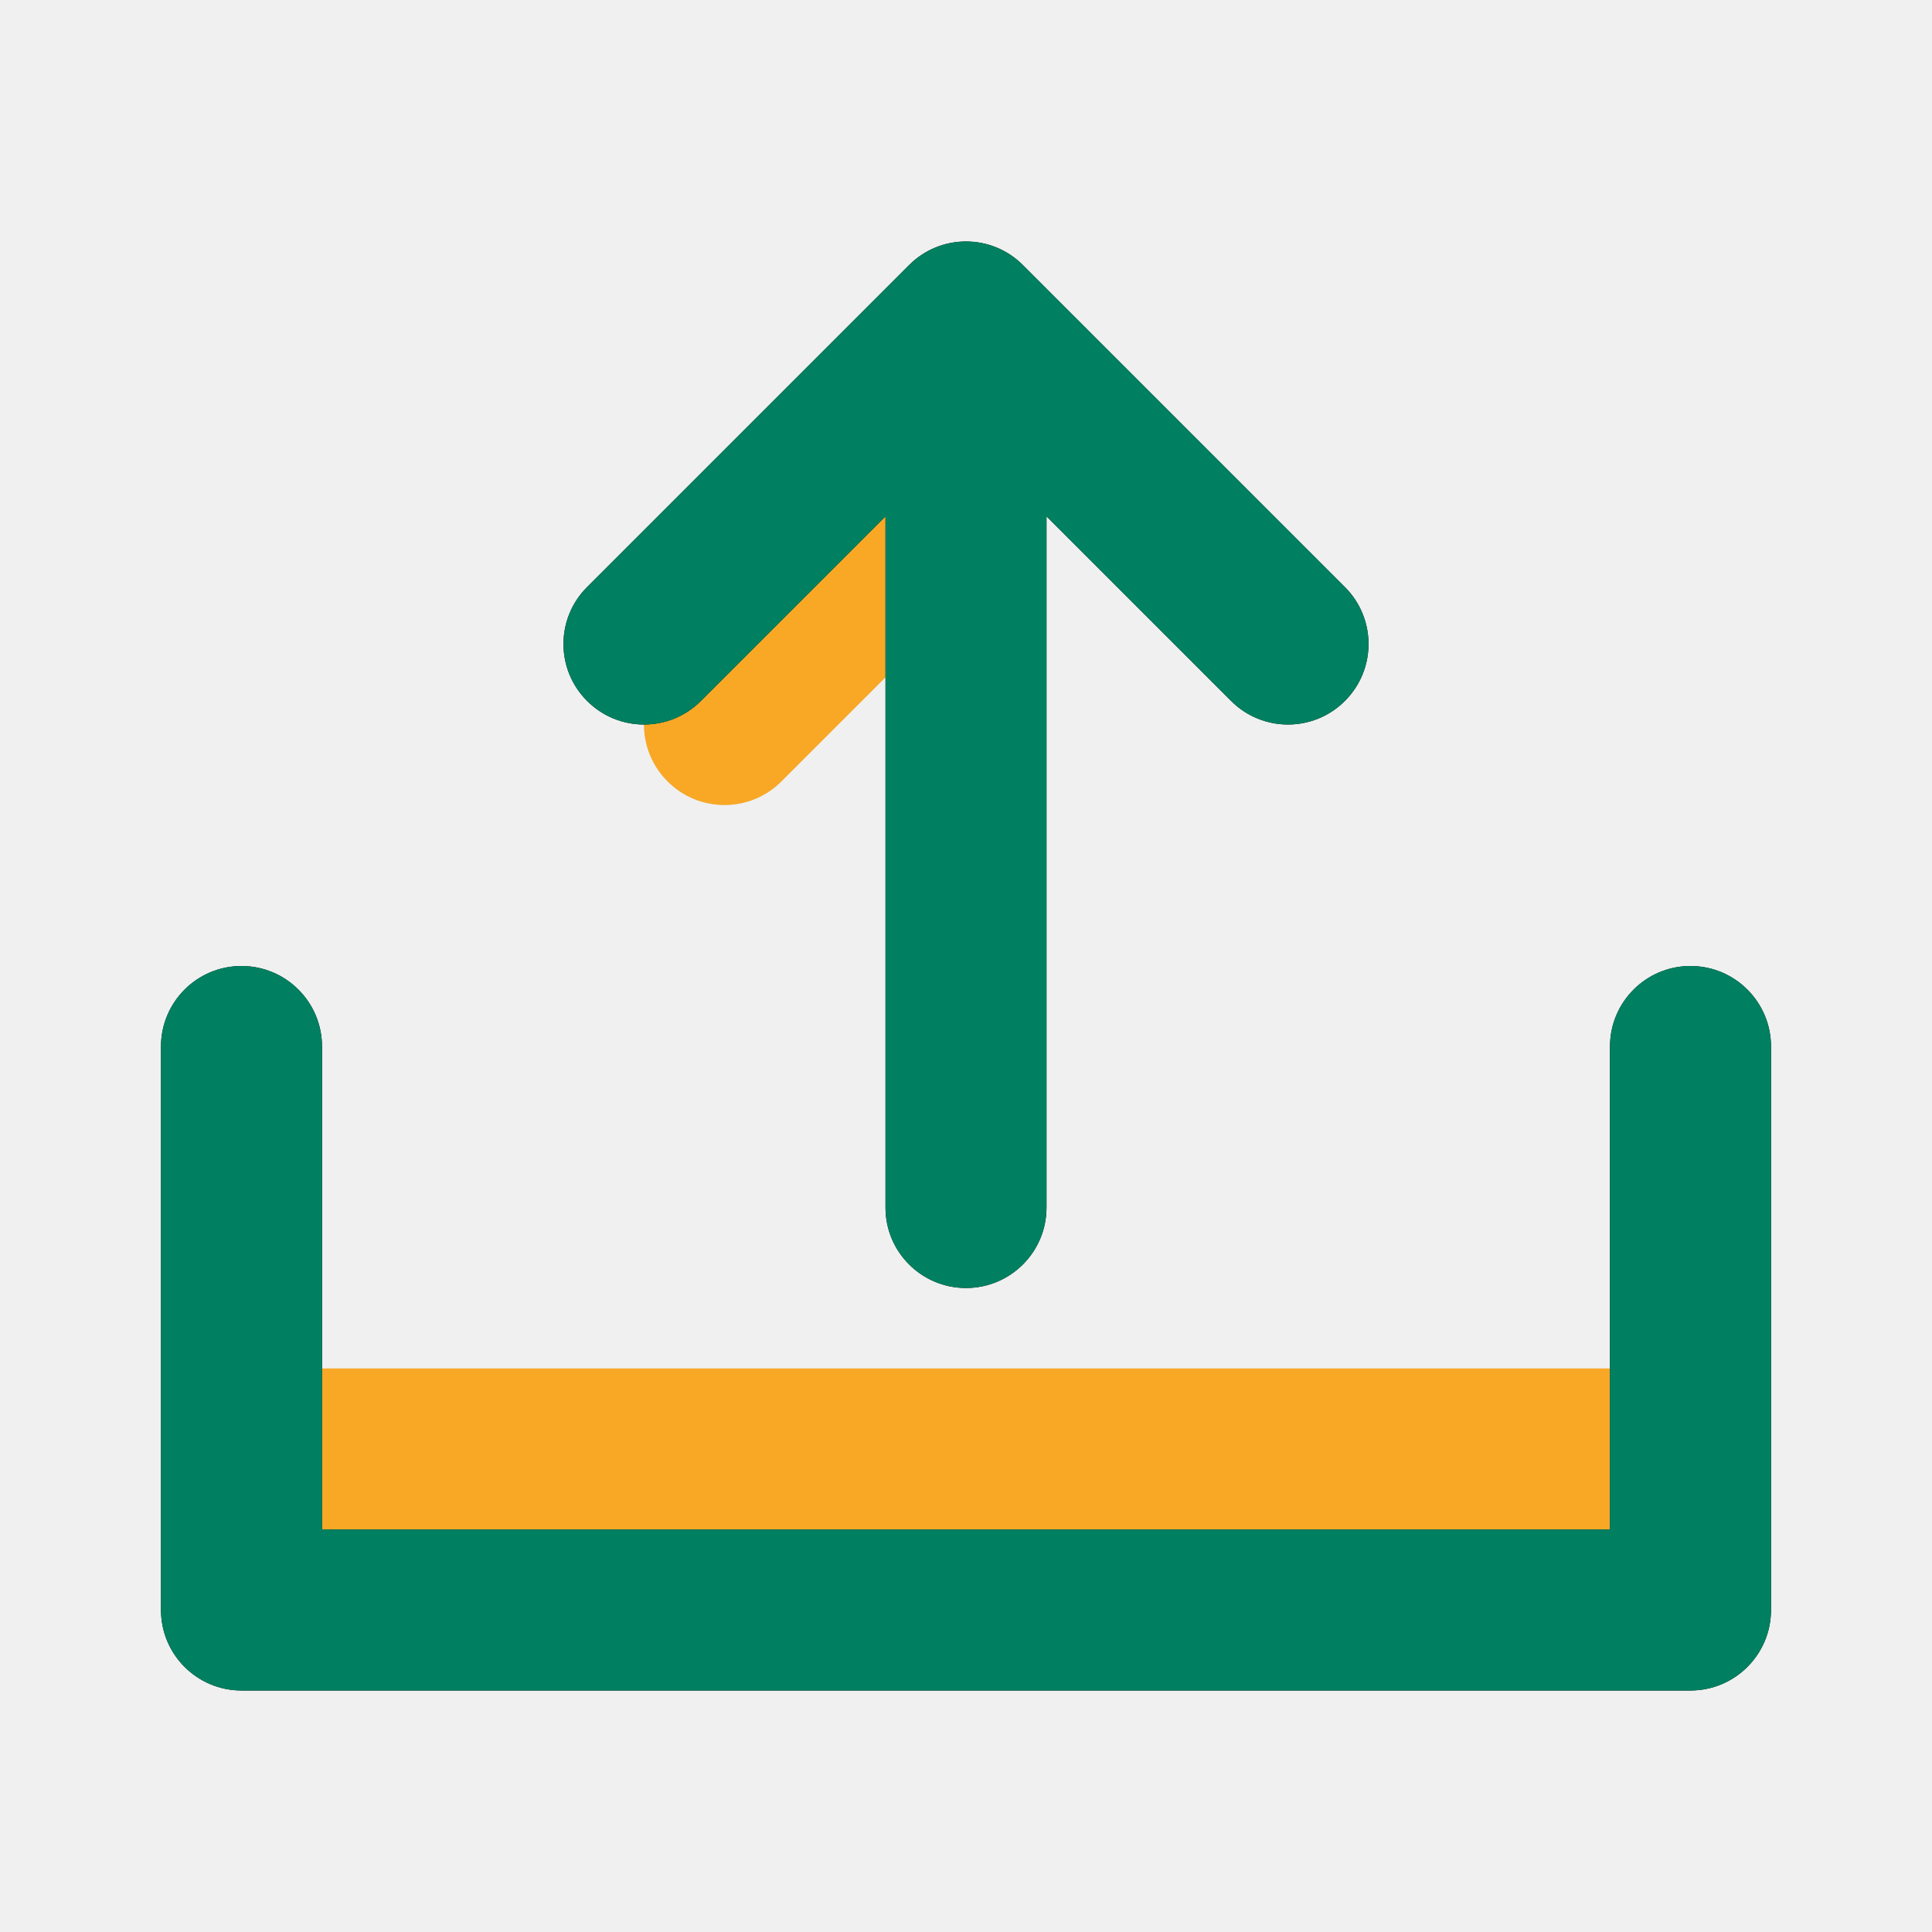
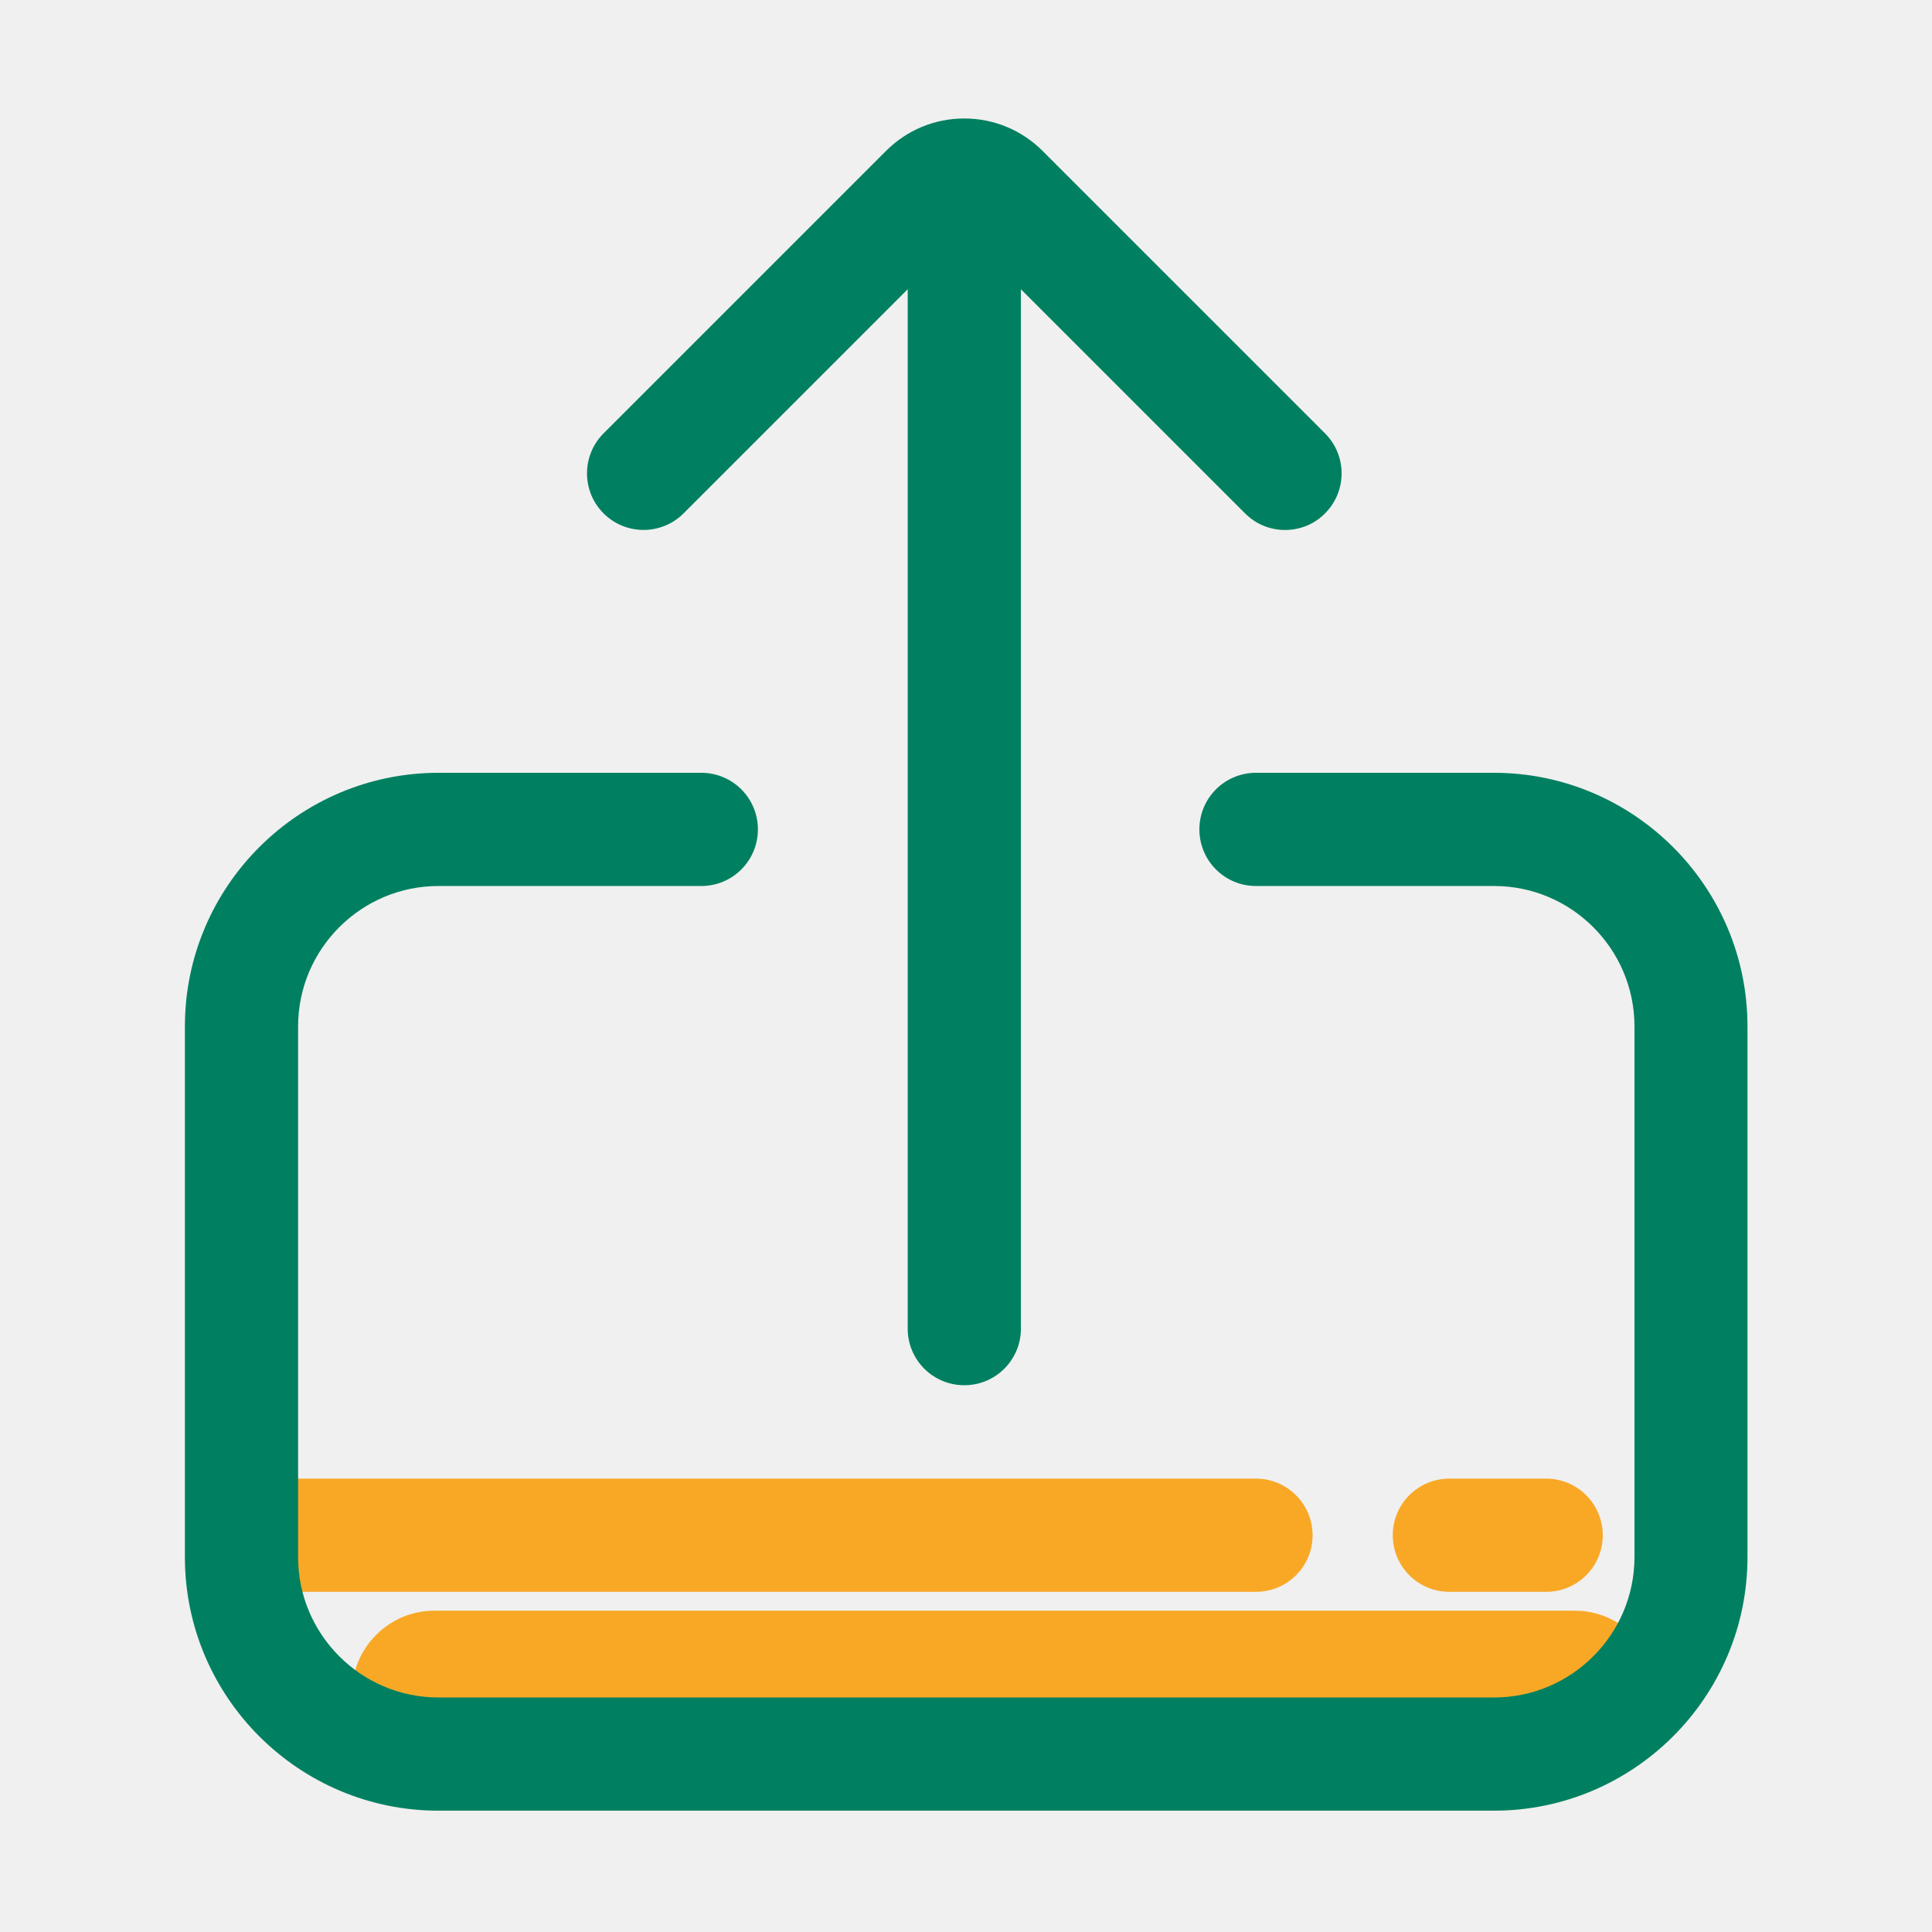
- <svg xmlns="http://www.w3.org/2000/svg" xmlns:xlink="http://www.w3.org/1999/xlink" width="800px" height="800px" viewBox="0 0 24 24" fill="#000000">
+ <svg xmlns="http://www.w3.org/2000/svg" viewBox="0 0 1024 1024" class="icon" version="1.1" fill="#000000">
  <g id="SVGRepo_bgCarrier" stroke-width="0" />
  <g id="SVGRepo_tracerCarrier" stroke-linecap="round" stroke-linejoin="round" />
  <g id="SVGRepo_iconCarrier">
-     <defs>
-       <path id="upload-a" d="M6.293,0.293 C6.683,-0.098 7.317,-0.098 7.707,0.293 C8.098,0.683 8.098,1.317 7.707,1.707 L5.707,3.707 C5.317,4.098 4.683,4.098 4.293,3.707 C3.902,3.317 3.902,2.683 4.293,2.293 L6.293,0.293 Z M0,11 L16,11 L16,13 L0,13 L0,11 Z" />
-       <path id="upload-c" d="M11,3.414 L11,12.001 C11,12.553 10.552,13 10,13 C9.448,13 9,12.553 9,12.001 L9,3.414 L6.707,5.707 C6.317,6.098 5.683,6.098 5.293,5.707 C4.902,5.317 4.902,4.683 5.293,4.293 L9.293,0.293 C9.683,-0.098 10.317,-0.098 10.707,0.293 L14.707,4.293 C15.098,4.683 15.098,5.317 14.707,5.707 C14.317,6.098 13.683,6.098 13.293,5.707 L11,3.414 Z M18,16 L18,10 C18,9.448 18.448,9 19,9 C19.552,9 20,9.448 20,10 L20,17 C20,17.552 19.552,18 19,18 L1,18 C0.448,18 0,17.552 0,17 L0,10 C0,9.448 0.448,9 1,9 C1.552,9 2,9.448 2,10 L2,16 L18,16 Z" />
-     </defs>
-     <g fill="none" fill-rule="evenodd" transform="translate(2 3)">
-       <g transform="translate(2 3)">
-         <mask id="upload-b" fill="#ffffff">
-           <use xlink:href="#upload-a" />
-         </mask>
-         <use fill="#D8D8D8" fill-rule="nonzero" xlink:href="#upload-a" />
-         <g fill="#F9A826" mask="url(#upload-b)">
-           <rect width="24" height="24" transform="translate(-4 -6)" />
-         </g>
-       </g>
-       <mask id="upload-d" fill="#ffffff">
-         <use xlink:href="#upload-c" />
-       </mask>
-       <use fill="#000000" fill-rule="nonzero" xlink:href="#upload-c" />
-       <g fill="#008060" mask="url(#upload-d)">
-         <rect width="24" height="24" transform="translate(-2 -3)" />
-       </g>
-     </g>
+     <path d="M819.5 783.7h-51.3c-16.6 0-30 13.4-30 30s13.4 30 30 30h51.3c16.6 0 30-13.4 30-30s-13.5-30-30-30zM665.7 783.7H143.9c-16.6 0-30 13.4-30 30s13.4 30 30 30h521.8c16.6 0 30-13.4 30-30s-13.5-30-30-30z" fill="#F9A826" />
+     <path d="M834.7 940.7H230.1c-23.9 0-43.5-19.6-43.5-43.5s19.6-43.5 43.5-43.5h604.6c23.9 0 43.5 19.6 43.5 43.5s-19.5 43.5-43.5 43.5z" fill="#F9A826" />
+     <path d="M791.8 409.6H665.7c-16.6 0-30 13.4-30 30s13.4 30 30 30h126.2c41 0 74.4 33.4 74.4 74.4v281.3c0 41-33.4 74.4-74.4 74.4H232.4c-41 0-74.4-33.4-74.4-74.4V544c0-41 33.4-74.4 74.4-74.4h139.3c16.6 0 30-13.4 30-30s-13.4-30-30-30H232.4C158.3 409.6 98 469.9 98 544v281.3c0 74.1 60.3 134.4 134.4 134.4h559.4c74.1 0 134.4-60.3 134.4-134.4V544c0-74.1-60.3-134.4-134.4-134.4z" fill="#008060" />
+     <path d="M362.3 272.1l118.8-118.8v550.9c0 16.6 13.4 30 30 30s30-13.4 30-30V153.3l118.8 118.8c5.9 5.9 13.5 8.8 21.2 8.8s15.4-2.9 21.2-8.8c11.7-11.7 11.7-30.7 0-42.4L552.6 80c-11.1-11.1-25.9-17.2-41.5-17.2-15.7 0-30.4 6.1-41.5 17.2L319.9 229.7c-11.7 11.7-11.7 30.7 0 42.4s30.7 11.7 42.4 0z" fill="#008060" />
  </g>
</svg>
